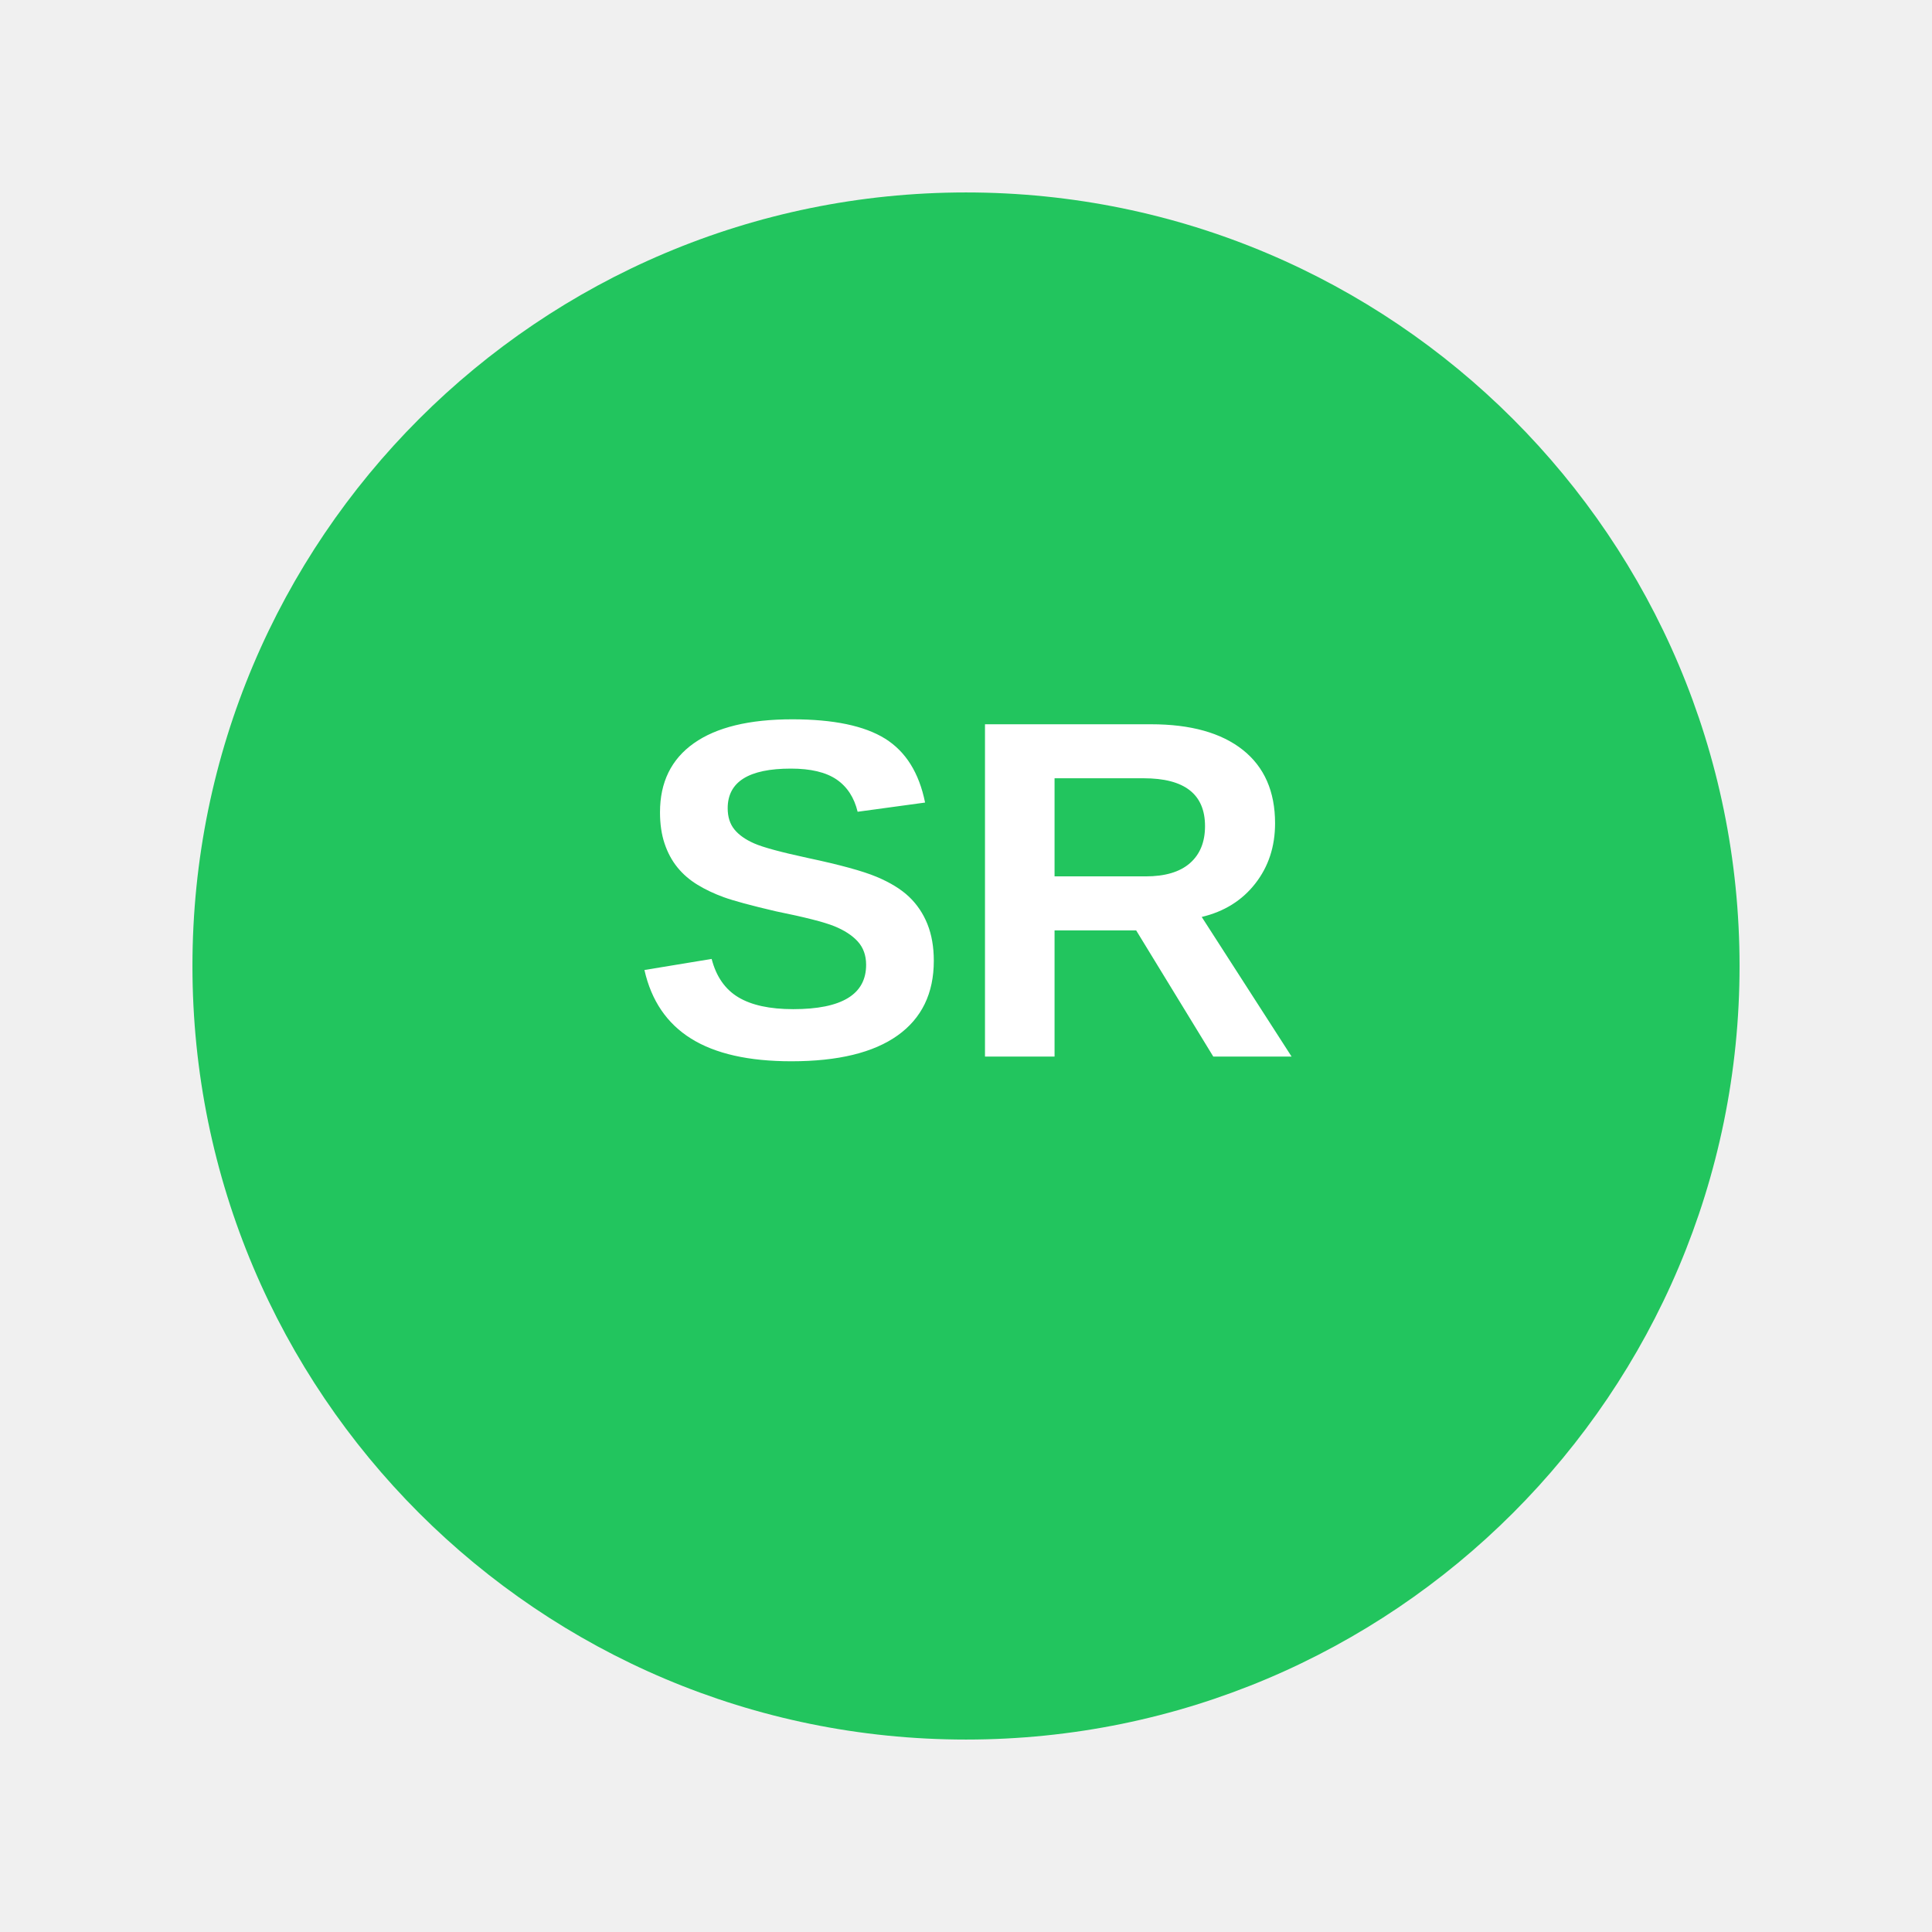
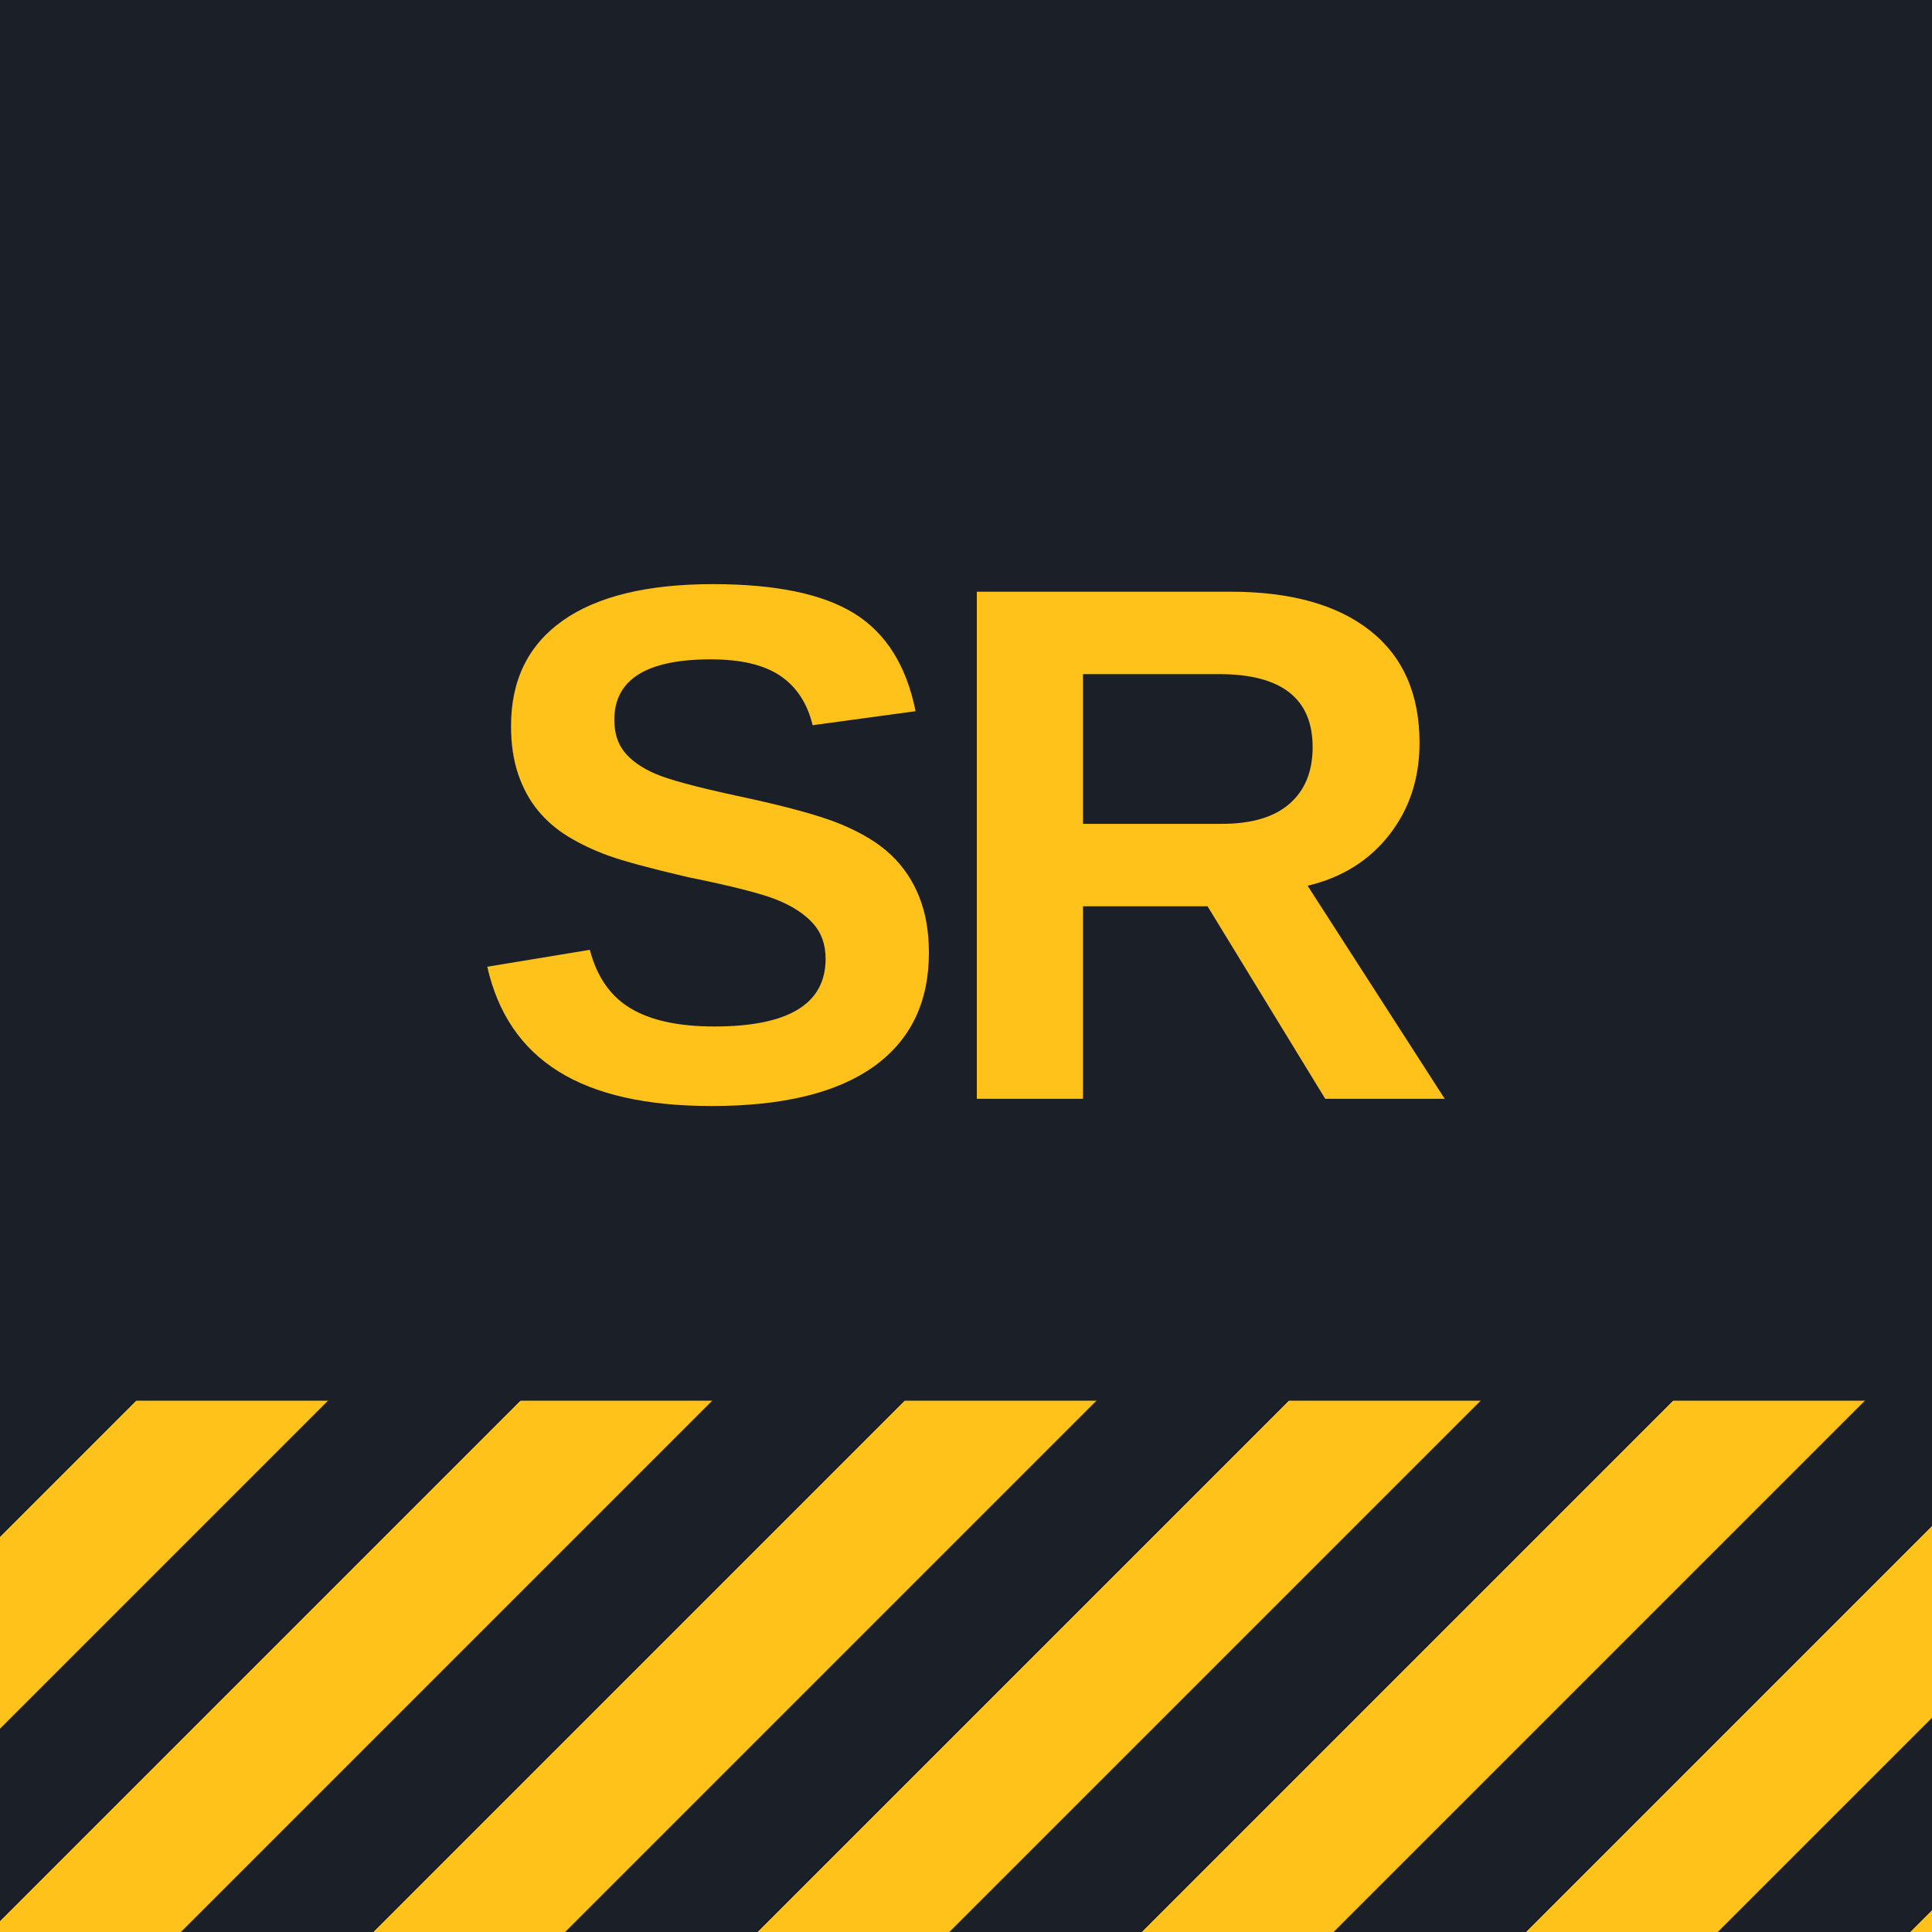
<svg xmlns="http://www.w3.org/2000/svg" width="512" height="512" viewBox="0 0 512 512">
-   <rect width="512" height="512" fill="transparent" />
-   <circle cx="256" cy="256" r="205" fill="#22c55e" />
-   <text x="256" y="280" text-anchor="middle" fill="white" font-family="Arial, sans-serif" font-weight="bold" font-size="128">SR</text>
+   <defs>
+     <clipPath id="c-maskable">
+       <rect width="512" height="512" />
+     </clipPath>
+   </defs>
+   <g clip-path="url(#c-maskable)">
+     <rect width="512" height="512" fill="#1B1F27" />
+     <pattern id="h-maskable" width="72" height="72" patternUnits="userSpaceOnUse" patternTransform="rotate(45)">
+       <rect width="36" height="72" fill="#FFC21A" />
+       <rect x="36" width="36" height="72" fill="#1B1F27" />
+     </pattern>
+     <rect y="371.2" width="512" height="140.8" fill="url(#h-maskable)" />
+     <g fill="#FFC21A" transform="translate(256 256) scale(0.8) translate(-256 -256)">
+       <path transform="translate(90.38 300.00) scale(0.11923 -0.11923)" d="M1286 406Q1286 199 1132.5 89.5Q979 -20 682 -20Q411 -20 257.0 76.0Q103 172 59 367L344 414Q373 302 457.0 251.5Q541 201 690 201Q999 201 999 389Q999 449 963.5 488.0Q928 527 863.5 553.0Q799 579 616 616Q458 653 396.0 675.5Q334 698 284.0 728.5Q234 759 199.0 802.0Q164 845 144.5 903.0Q125 961 125 1036Q125 1227 268.5 1328.5Q412 1430 686 1430Q948 1430 1079.5 1348.0Q1211 1266 1249 1077L963 1038Q941 1129 873.5 1175.0Q806 1221 680 1221Q412 1221 412 1053Q412 998 440.5 963.0Q469 928 525.0 903.5Q581 879 752 842Q955 799 1042.5 762.5Q1130 726 1181.0 677.5Q1232 629 1259.0 561.5Q1286 494 1286 406Z" />
+       <path transform="translate(243.25 300.00) scale(0.11923 -0.11923)" d="M1105 0 778 535H432V0H137V1409H841Q1093 1409 1230.0 1300.5Q1367 1192 1367 989Q1367 841 1283.0 733.5Q1199 626 1056 592L1437 0ZM1070 977Q1070 1180 810 1180H432V764H818Q942 764 1006.0 820.0Q1070 876 1070 977Z" />
+     </g>
+   </g>
</svg>
